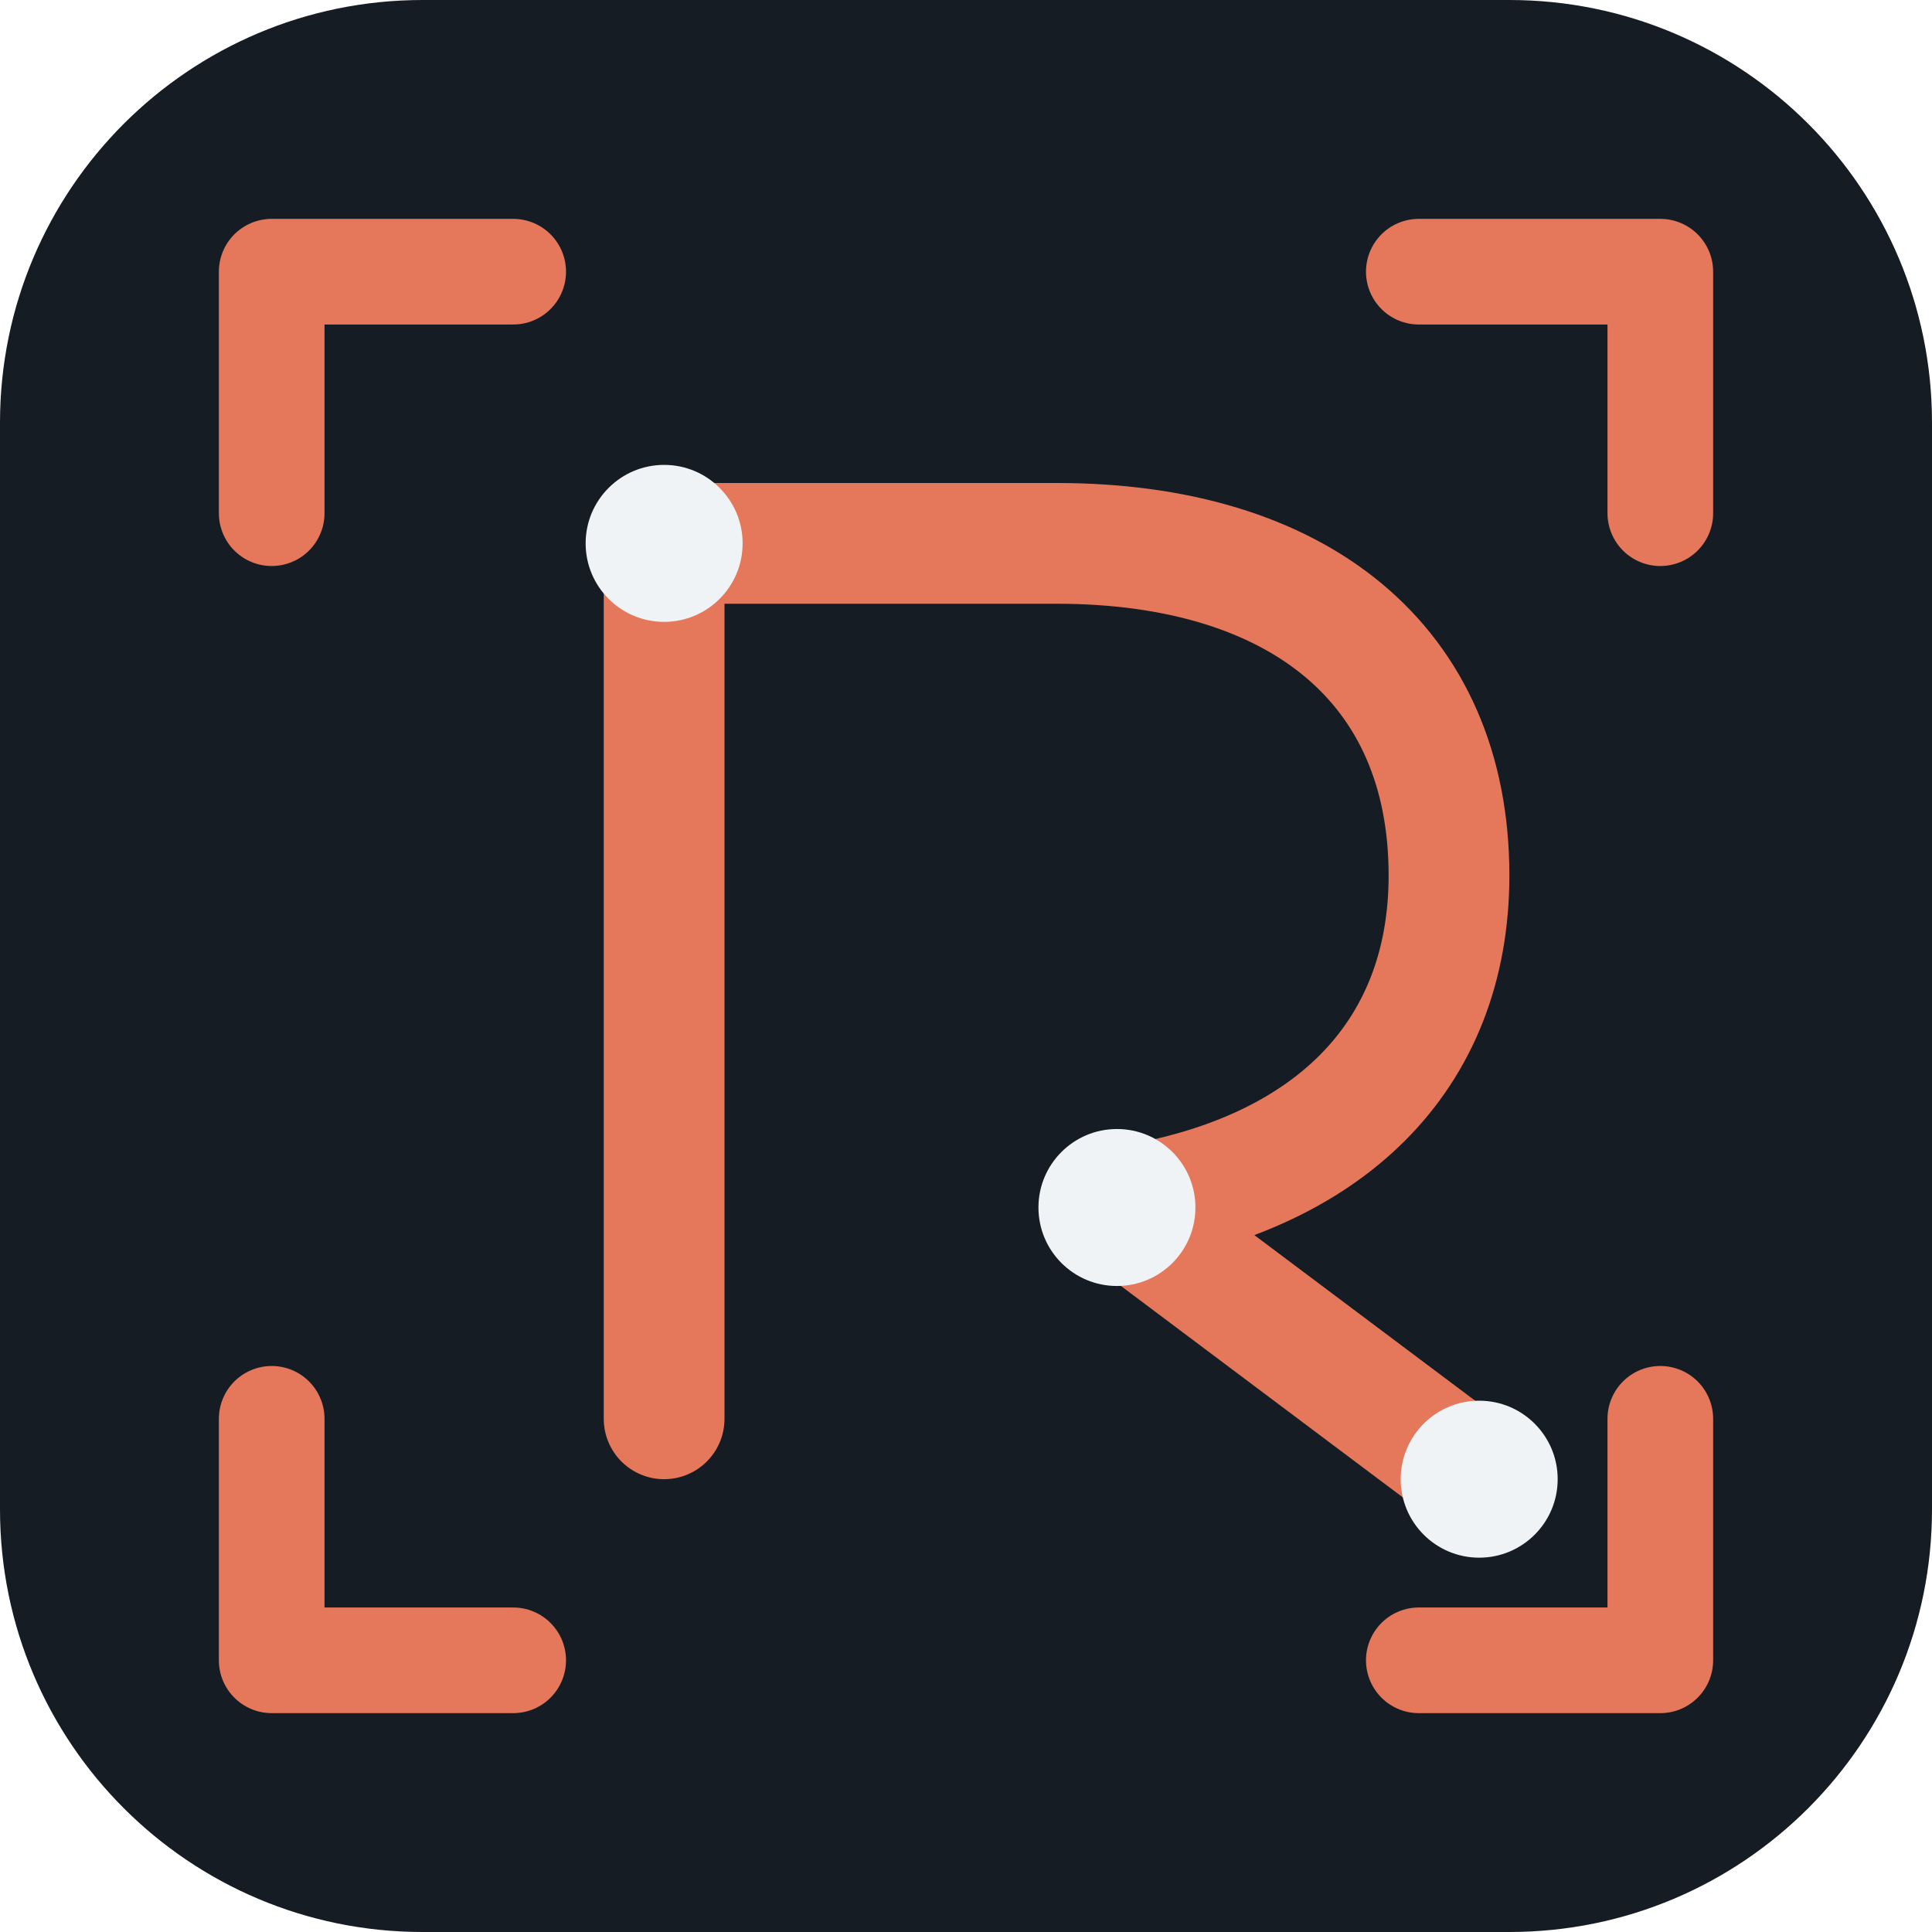
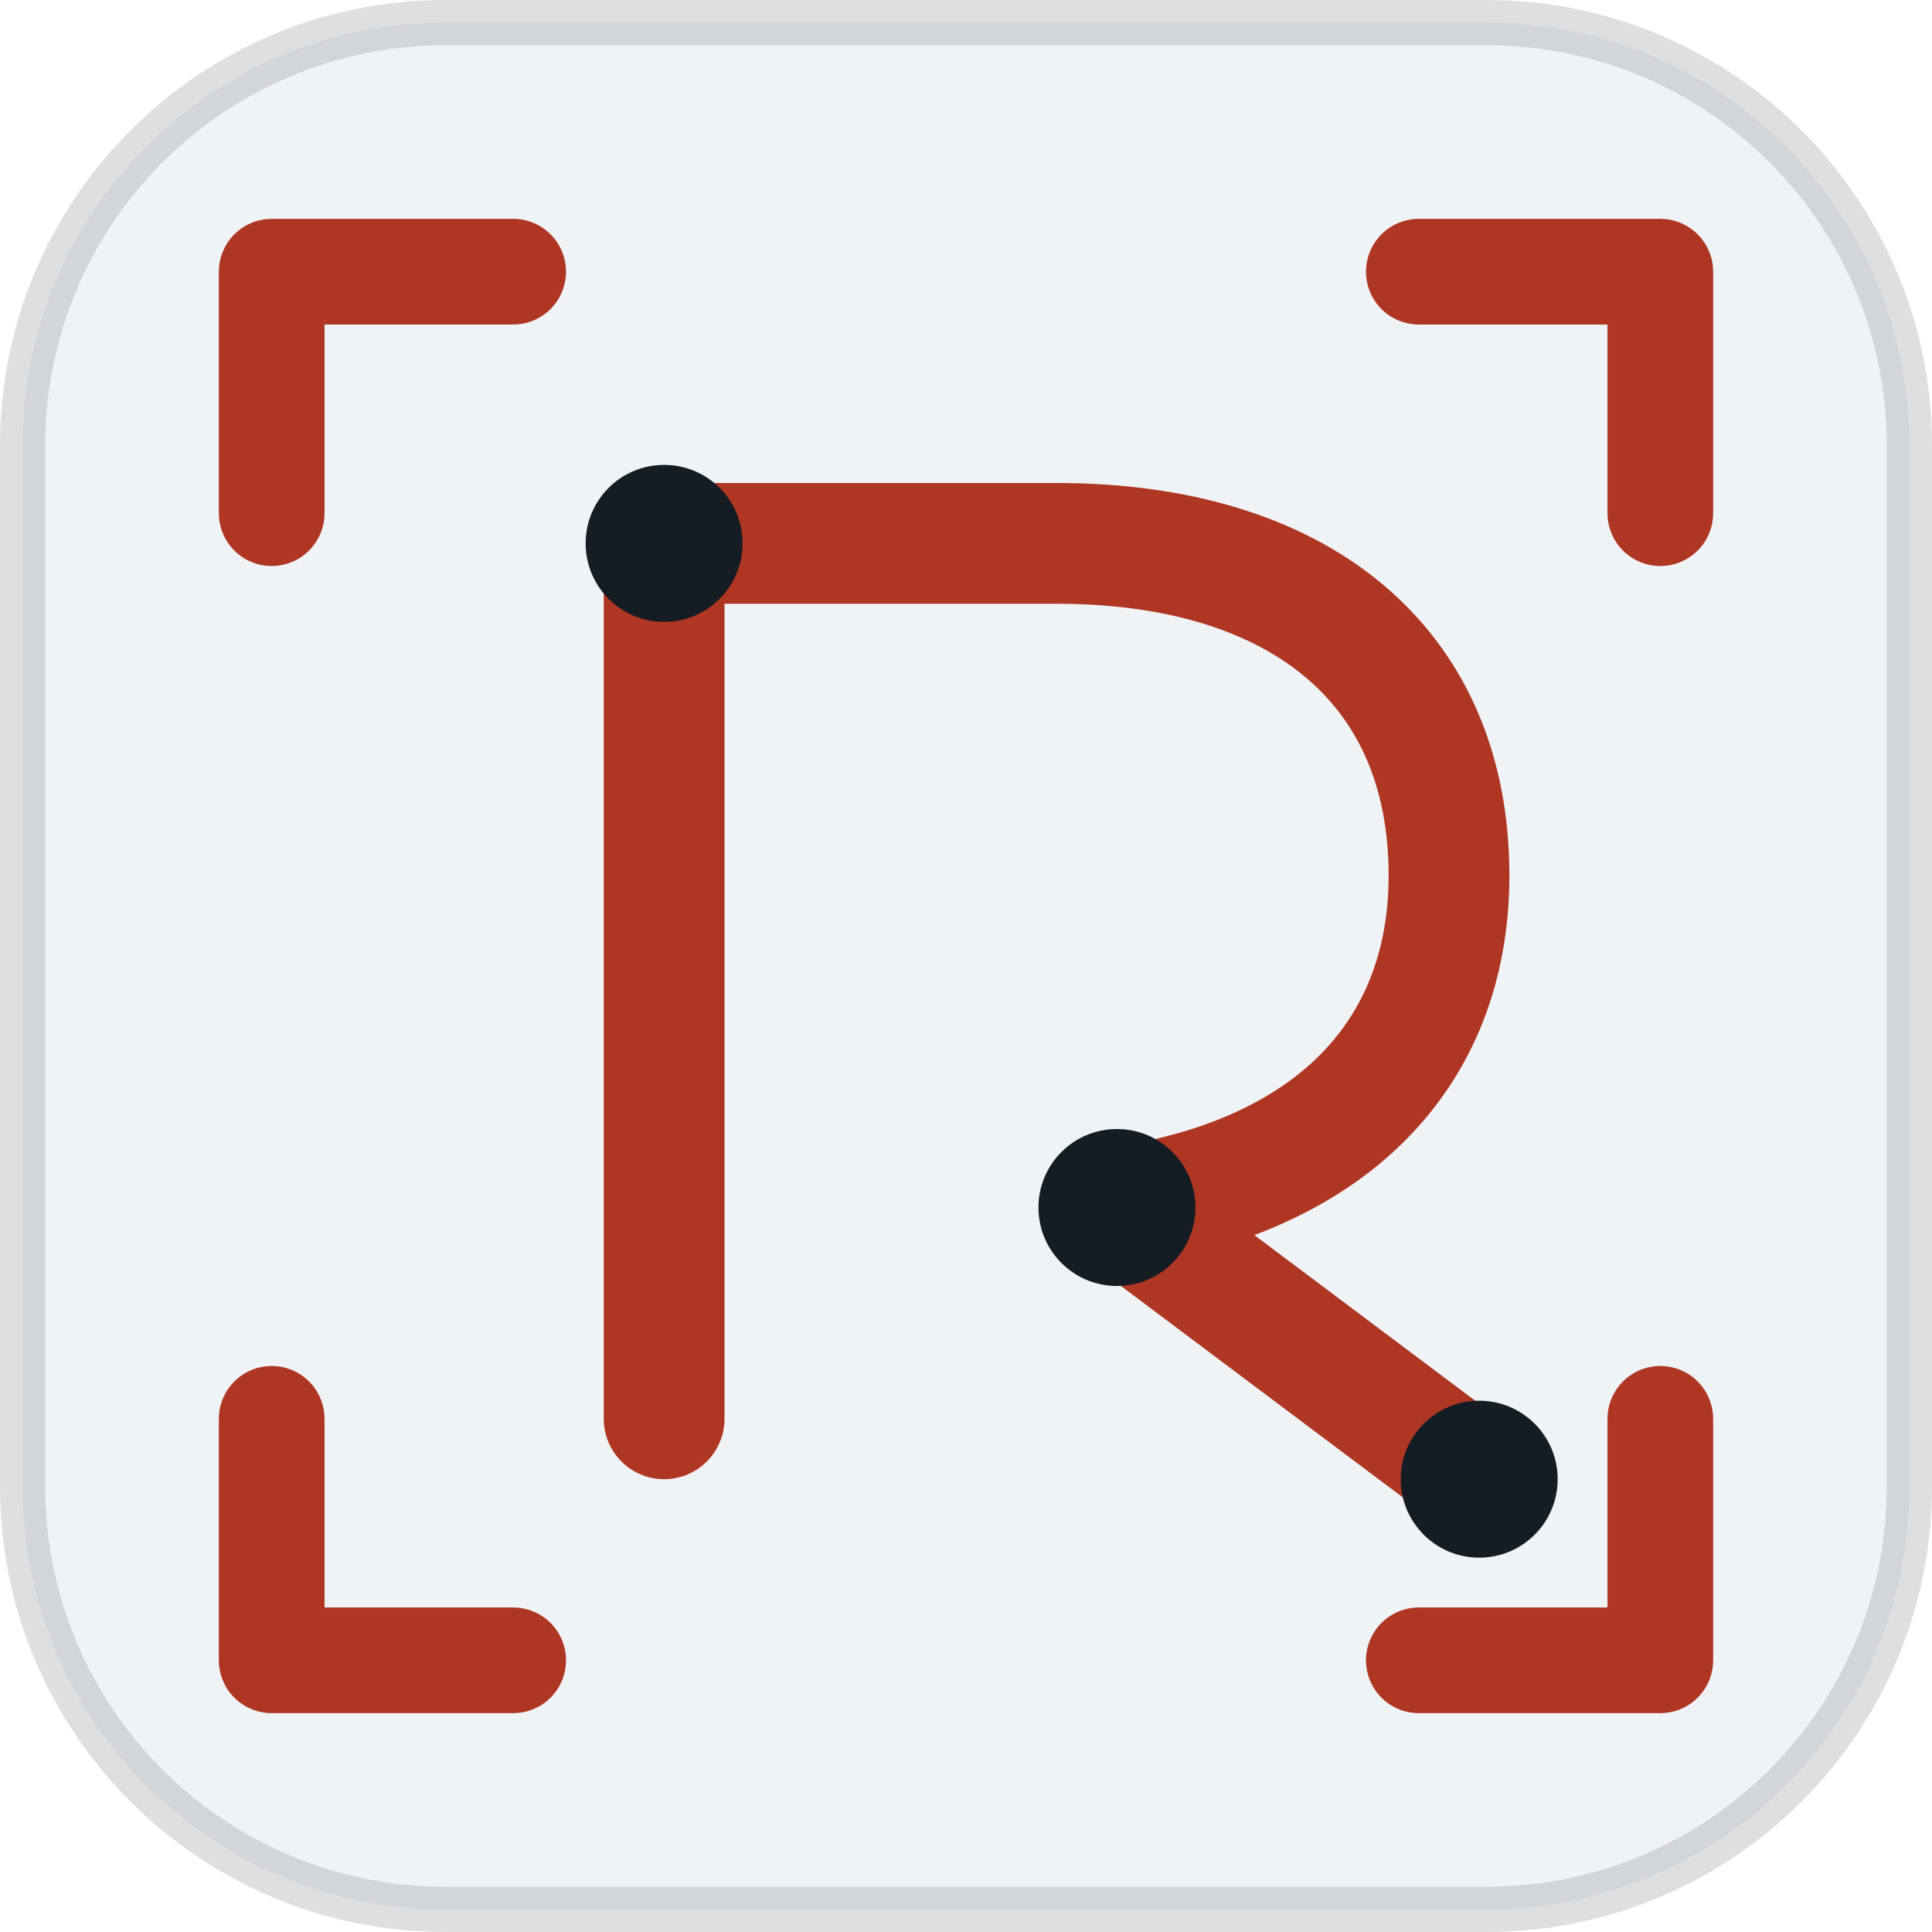
<svg xmlns="http://www.w3.org/2000/svg" viewBox="0 0 64 64">
-   <rect width="64" height="64" rx="14" fill="#161c24" />
-   <g fill="none" stroke="#e5775a" stroke-linecap="round" stroke-linejoin="round">
+   <style>
+     .tile { fill: #f0f3f6; stroke: #161c24; stroke-opacity: 0.14; stroke-width: 1.5; }
+     .mark { stroke: #af3622; }
+     .node { fill: #161c24; }
+     @media (prefers-color-scheme: dark) {
+       .tile { fill: #161c24; stroke: none; }
+       .mark { stroke: #e5775a; }
+       .node { fill: #f0f3f6; }
+     }
+   </style>
+   <rect class="tile" x="0.75" y="0.75" width="62.5" height="62.5" rx="14" />
+   <g class="mark" fill="none" stroke-linecap="round" stroke-linejoin="round">
    <path stroke-width="3.5" d="M17 9H9v8M47 9h8v8M9 47v8h8M55 47v8h-8" />
    <path stroke-width="4" d="M22 47V18h13c8 0 13 4 13 11 0 6-4 10-11 11l12 9" />
  </g>
-   <circle cx="22" cy="18" r="2.6" fill="#f0f3f6" />
-   <circle cx="37" cy="40" r="2.6" fill="#f0f3f6" />
-   <circle cx="49" cy="49" r="2.6" fill="#f0f3f6" />
+   <circle class="node" cx="22" cy="18" r="2.6" />
+   <circle class="node" cx="37" cy="40" r="2.6" />
+   <circle class="node" cx="49" cy="49" r="2.6" />
</svg>
